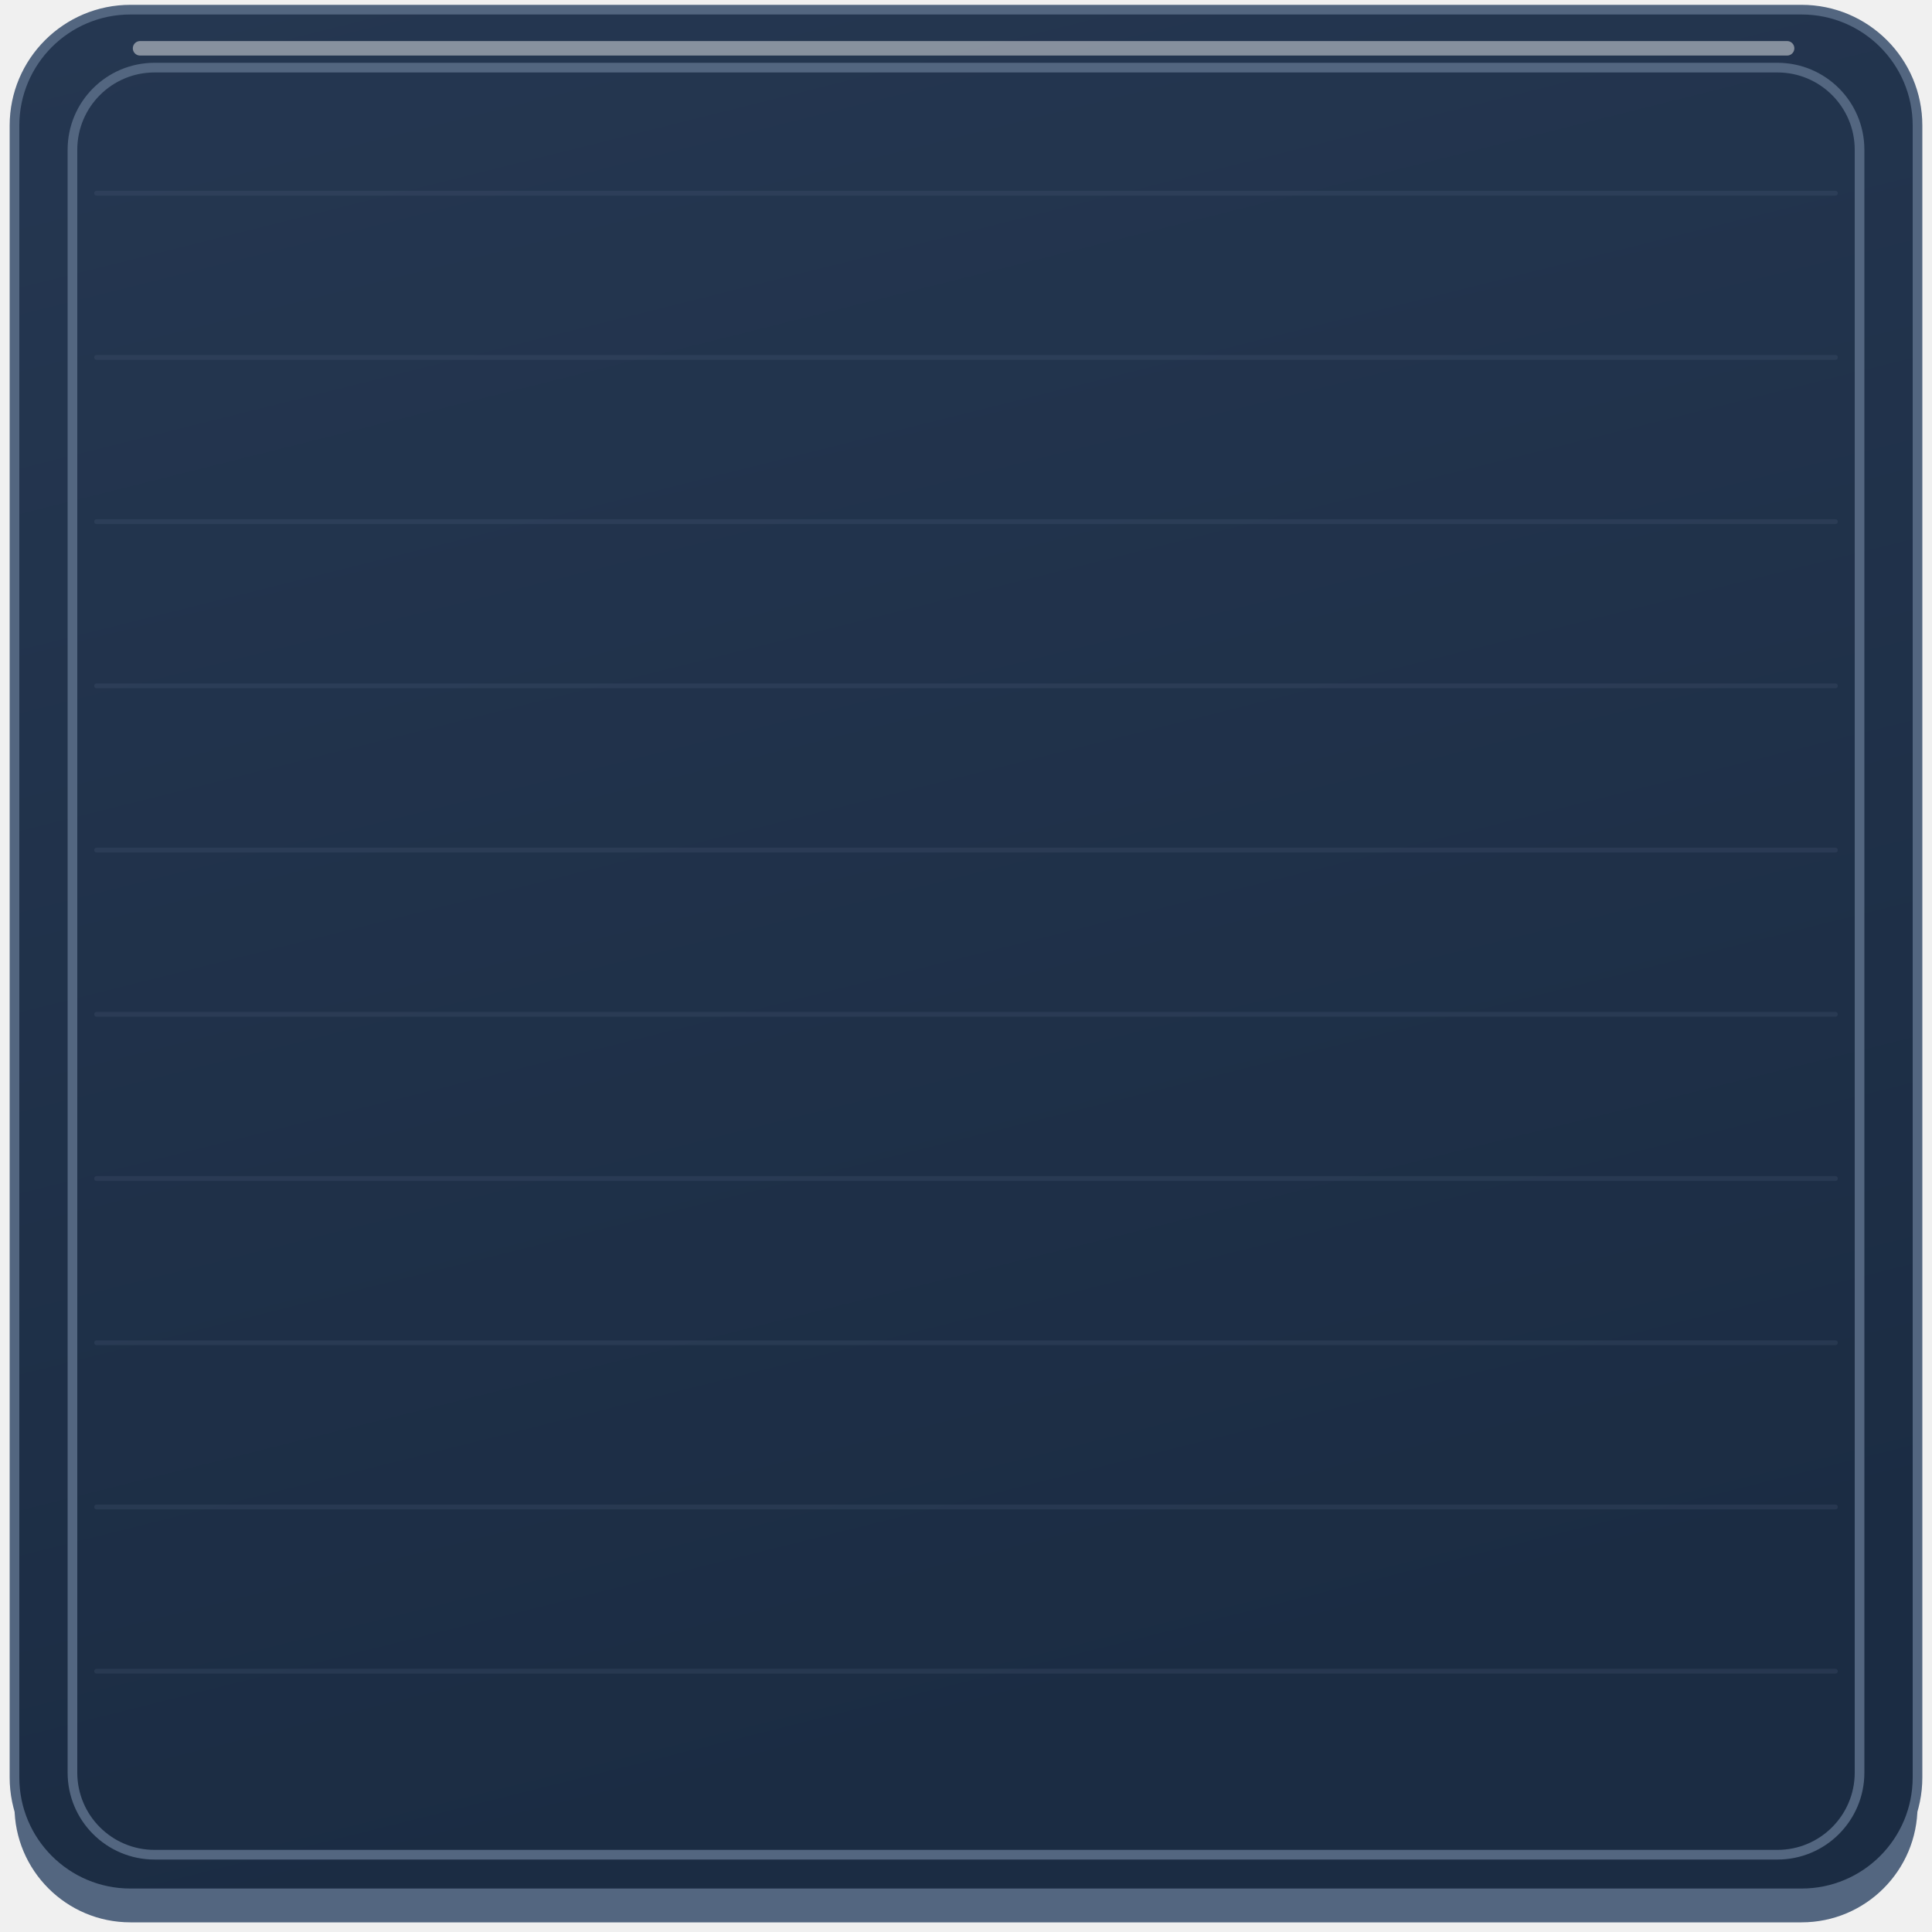
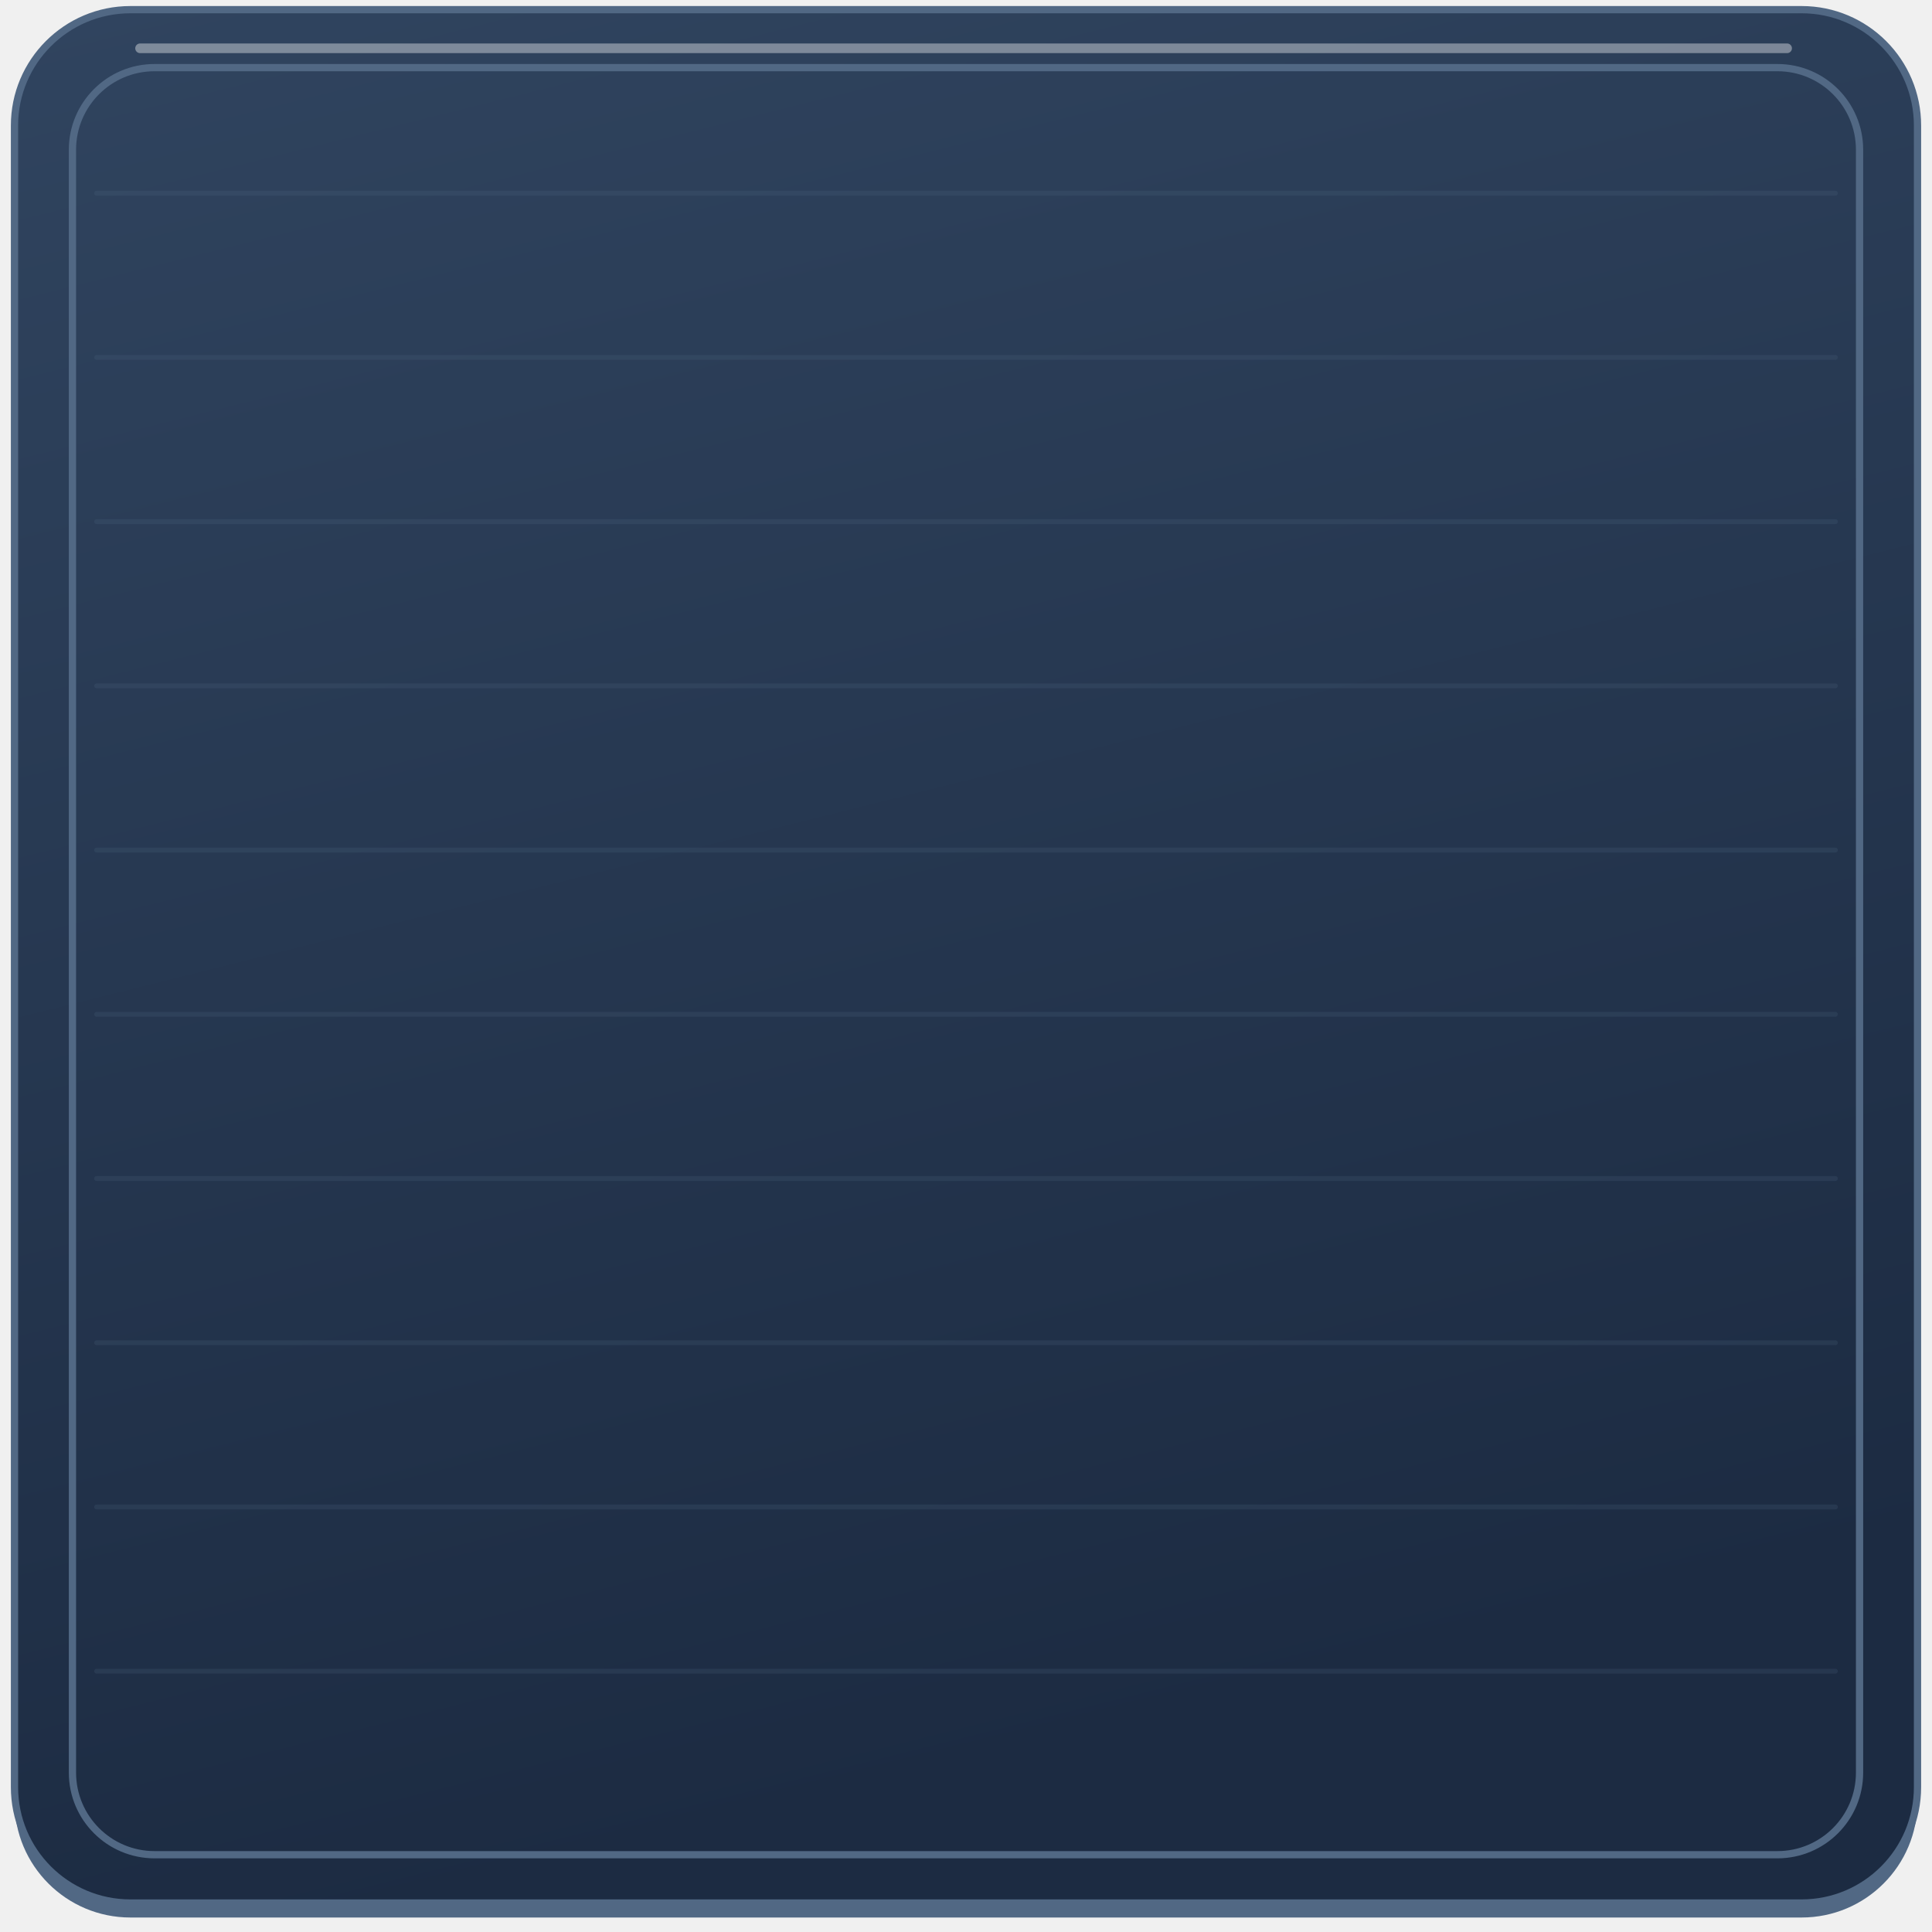
<svg xmlns="http://www.w3.org/2000/svg" width="400" height="400" viewBox="0 0 400 400">
  <defs>
    <linearGradient id="paper" x1="0" y1="0" x2=".25" y2="1">
-       <stop offset="0" stop-color="#253751" />
-       <stop offset="1" stop-color="#1B2C43" />
+       <stop stop-color="#30445F" />
+       <stop offset="1" stop-color="#1C2B42" />
+     </linearGradient>
+     <linearGradient id="blue" x1="0" y1="0" x2=".25" y2="1">
+       <stop stop-color="#9AD2F7" />
+       <stop offset="1" stop-color="#397ACB" />
+     </linearGradient>
+     <linearGradient id="coral" x1="0" y1="0" x2=".25" y2="1">
+       <stop stop-color="#FFC0A5" />
+       <stop offset="1" stop-color="#CF645F" />
+     </linearGradient>
+     <linearGradient id="gold" x1="0" y1="0" x2=".25" y2="1">
+       <stop stop-color="#FFE7AD" />
+       <stop offset="1" stop-color="#D7A04A" />
+     </linearGradient>
+     <linearGradient id="mint" x1="0" y1="0" x2=".25" y2="1">
+       <stop stop-color="#B7EACD" />
+       <stop offset="1" stop-color="#4D9E85" />
+     </linearGradient>
+     <linearGradient id="violet" x1="0" y1="0" x2=".25" y2="1">
+       <stop stop-color="#DCD2FA" />
+       <stop offset="1" stop-color="#8470C2" />
+     </linearGradient>
+     <linearGradient id="cyan" x1="0" y1="0" x2=".25" y2="1">
+       <stop stop-color="#B8EDF1" />
+       <stop offset="1" stop-color="#4AA3BF" />
    </linearGradient>
    <linearGradient id="wood" x1="0" y1="0" x2=".25" y2="1">
-       <stop offset="0" stop-color="#96704E" />
-       <stop offset="1" stop-color="#674D39" />
+       <stop stop-color="#9F7754" />
+       <stop offset="1" stop-color="#6C4F3C" />
    </linearGradient>
-     <linearGradient id="blue" x1="0" y1="0" x2=".25" y2="1">
-       <stop offset="0" stop-color="#7BBFF3" />
-       <stop offset="1" stop-color="#3974CD" />
+     <linearGradient id="metal" x1="0" y1="0" x2=".25" y2="1">
+       <stop stop-color="#DBEAF2" />
+       <stop offset="1" stop-color="#6386A8" />
    </linearGradient>
-     <linearGradient id="coral" x1="0" y1="0" x2=".25" y2="1">
-       <stop offset="0" stop-color="#FFB79B" />
-       <stop offset="1" stop-color="#D36663" />
+     <linearGradient id="ink" x1="0" y1="0" x2=".25" y2="1">
+       <stop stop-color="#62788E" />
+       <stop offset="1" stop-color="#20364F" />
    </linearGradient>
-     <linearGradient id="gold" x1="0" y1="0" x2=".25" y2="1">
-       <stop offset="0" stop-color="#FFE3A0" />
-       <stop offset="1" stop-color="#D69A4B" />
-     </linearGradient>
-     <linearGradient id="mint" x1="0" y1="0" x2=".25" y2="1">
-       <stop offset="0" stop-color="#AAE2C9" />
-       <stop offset="1" stop-color="#58A891" />
-     </linearGradient>
-     <linearGradient id="violet" x1="0" y1="0" x2=".25" y2="1">
-       <stop offset="0" stop-color="#CBC0F6" />
-       <stop offset="1" stop-color="#8574C2" />
+     <linearGradient id="ivory" x1="0" y1="0" x2=".25" y2="1">
+       <stop stop-color="#FFF8E7" />
+       <stop offset="1" stop-color="#C9D8E6" />
    </linearGradient>
    <linearGradient id="darkstone" x1="0" y1="0" x2=".25" y2="1">
-       <stop offset="0" stop-color="#64748E" />
-       <stop offset="1" stop-color="#1C2D46" />
+       <stop stop-color="#62788E" />
+       <stop offset="1" stop-color="#20364F" />
    </linearGradient>
    <linearGradient id="whitestone" x1="0" y1="0" x2=".25" y2="1">
-       <stop offset="0" stop-color="#FFFDF3" />
-       <stop offset="1" stop-color="#C5D6E5" />
+       <stop stop-color="#FFF8E7" />
+       <stop offset="1" stop-color="#C9D8E6" />
    </linearGradient>
    <linearGradient id="jade" x1="0" y1="0" x2=".25" y2="1">
-       <stop offset="0" stop-color="#285D58" />
-       <stop offset="1" stop-color="#1B3D41" />
+       <stop stop-color="#3A655C" />
+       <stop offset="1" stop-color="#223F3C" />
    </linearGradient>
    <linearGradient id="night" x1="0" y1="0" x2=".25" y2="1">
-       <stop offset="0" stop-color="#365983" />
-       <stop offset="1" stop-color="#182C49" />
+       <stop stop-color="#30445F" />
+       <stop offset="1" stop-color="#1C2B42" />
    </linearGradient>
    <linearGradient id="glow" x1="0" y1="0" x2=".25" y2="1">
-       <stop offset="0" stop-color="#FFF5CA" />
-       <stop offset="1" stop-color="#F1C16D" />
+       <stop stop-color="#FFE7AD" />
+       <stop offset="1" stop-color="#EABB63" />
    </linearGradient>
    <linearGradient id="tile" x1="0" y1="0" x2=".25" y2="1">
-       <stop offset="0" stop-color="#304D70" />
-       <stop offset="1" stop-color="#1D314B" />
+       <stop stop-color="#30445F" />
+       <stop offset="1" stop-color="#1C2B42" />
    </linearGradient>
  </defs>
-   <rect x="3" y="8" width="394" height="390" rx="24" fill="#536680" stroke="none" stroke-width="2" />
-   <rect x="3" y="2" width="394" height="390" rx="24" fill="url(#paper)" stroke="#536680" stroke-width="2" />
-   <path d="M29 10H370" fill="none" stroke="#FFFFFF" stroke-width="3" opacity="0.45" stroke-linecap="round" stroke-linejoin="round" />
-   <rect x="15" y="14" width="370" height="370" rx="17" fill="none" stroke="#536680" stroke-width="2" />
-   <path d="M20 40H380" fill="none" stroke="#536680" stroke-width="1" opacity="0.2" stroke-linecap="round" stroke-linejoin="round" />
-   <path d="M20 74H380" fill="none" stroke="#536680" stroke-width="1" opacity="0.2" stroke-linecap="round" stroke-linejoin="round" />
-   <path d="M20 108H380" fill="none" stroke="#536680" stroke-width="1" opacity="0.2" stroke-linecap="round" stroke-linejoin="round" />
-   <path d="M20 142H380" fill="none" stroke="#536680" stroke-width="1" opacity="0.2" stroke-linecap="round" stroke-linejoin="round" />
-   <path d="M20 176H380" fill="none" stroke="#536680" stroke-width="1" opacity="0.2" stroke-linecap="round" stroke-linejoin="round" />
-   <path d="M20 210H380" fill="none" stroke="#536680" stroke-width="1" opacity="0.2" stroke-linecap="round" stroke-linejoin="round" />
-   <path d="M20 244H380" fill="none" stroke="#536680" stroke-width="1" opacity="0.2" stroke-linecap="round" stroke-linejoin="round" />
-   <path d="M20 278H380" fill="none" stroke="#536680" stroke-width="1" opacity="0.2" stroke-linecap="round" stroke-linejoin="round" />
-   <path d="M20 312H380" fill="none" stroke="#536680" stroke-width="1" opacity="0.2" stroke-linecap="round" stroke-linejoin="round" />
-   <path d="M20 346H380" fill="none" stroke="#536680" stroke-width="1" opacity="0.2" stroke-linecap="round" stroke-linejoin="round" />
+   <rect x="3" y="5" width="394" height="392" rx="24" fill="#516884" stroke="none" stroke-width="2" />
+   <rect x="3" y="2" width="394" height="392" rx="24" fill="url(#paper)" stroke="#516884" stroke-width="1.5" />
+   <path d="M29 10H370" fill="none" stroke="#FFFFFF" stroke-width="2" opacity="0.38" stroke-linecap="round" stroke-linejoin="round" />
+   <rect x="15" y="14" width="370" height="370" rx="17" fill="none" stroke="#516884" stroke-width="1.5" />
+   <path d="M20 40H380" fill="none" stroke="#516884" stroke-width="1" opacity="0.2" stroke-linecap="round" stroke-linejoin="round" />
+   <path d="M20 74H380" fill="none" stroke="#516884" stroke-width="1" opacity="0.2" stroke-linecap="round" stroke-linejoin="round" />
+   <path d="M20 108H380" fill="none" stroke="#516884" stroke-width="1" opacity="0.2" stroke-linecap="round" stroke-linejoin="round" />
+   <path d="M20 142H380" fill="none" stroke="#516884" stroke-width="1" opacity="0.2" stroke-linecap="round" stroke-linejoin="round" />
+   <path d="M20 176H380" fill="none" stroke="#516884" stroke-width="1" opacity="0.2" stroke-linecap="round" stroke-linejoin="round" />
+   <path d="M20 210H380" fill="none" stroke="#516884" stroke-width="1" opacity="0.2" stroke-linecap="round" stroke-linejoin="round" />
+   <path d="M20 244H380" fill="none" stroke="#516884" stroke-width="1" opacity="0.2" stroke-linecap="round" stroke-linejoin="round" />
+   <path d="M20 278H380" fill="none" stroke="#516884" stroke-width="1" opacity="0.2" stroke-linecap="round" stroke-linejoin="round" />
+   <path d="M20 312H380" fill="none" stroke="#516884" stroke-width="1" opacity="0.2" stroke-linecap="round" stroke-linejoin="round" />
+   <path d="M20 346H380" fill="none" stroke="#516884" stroke-width="1" opacity="0.2" stroke-linecap="round" stroke-linejoin="round" />
</svg>
